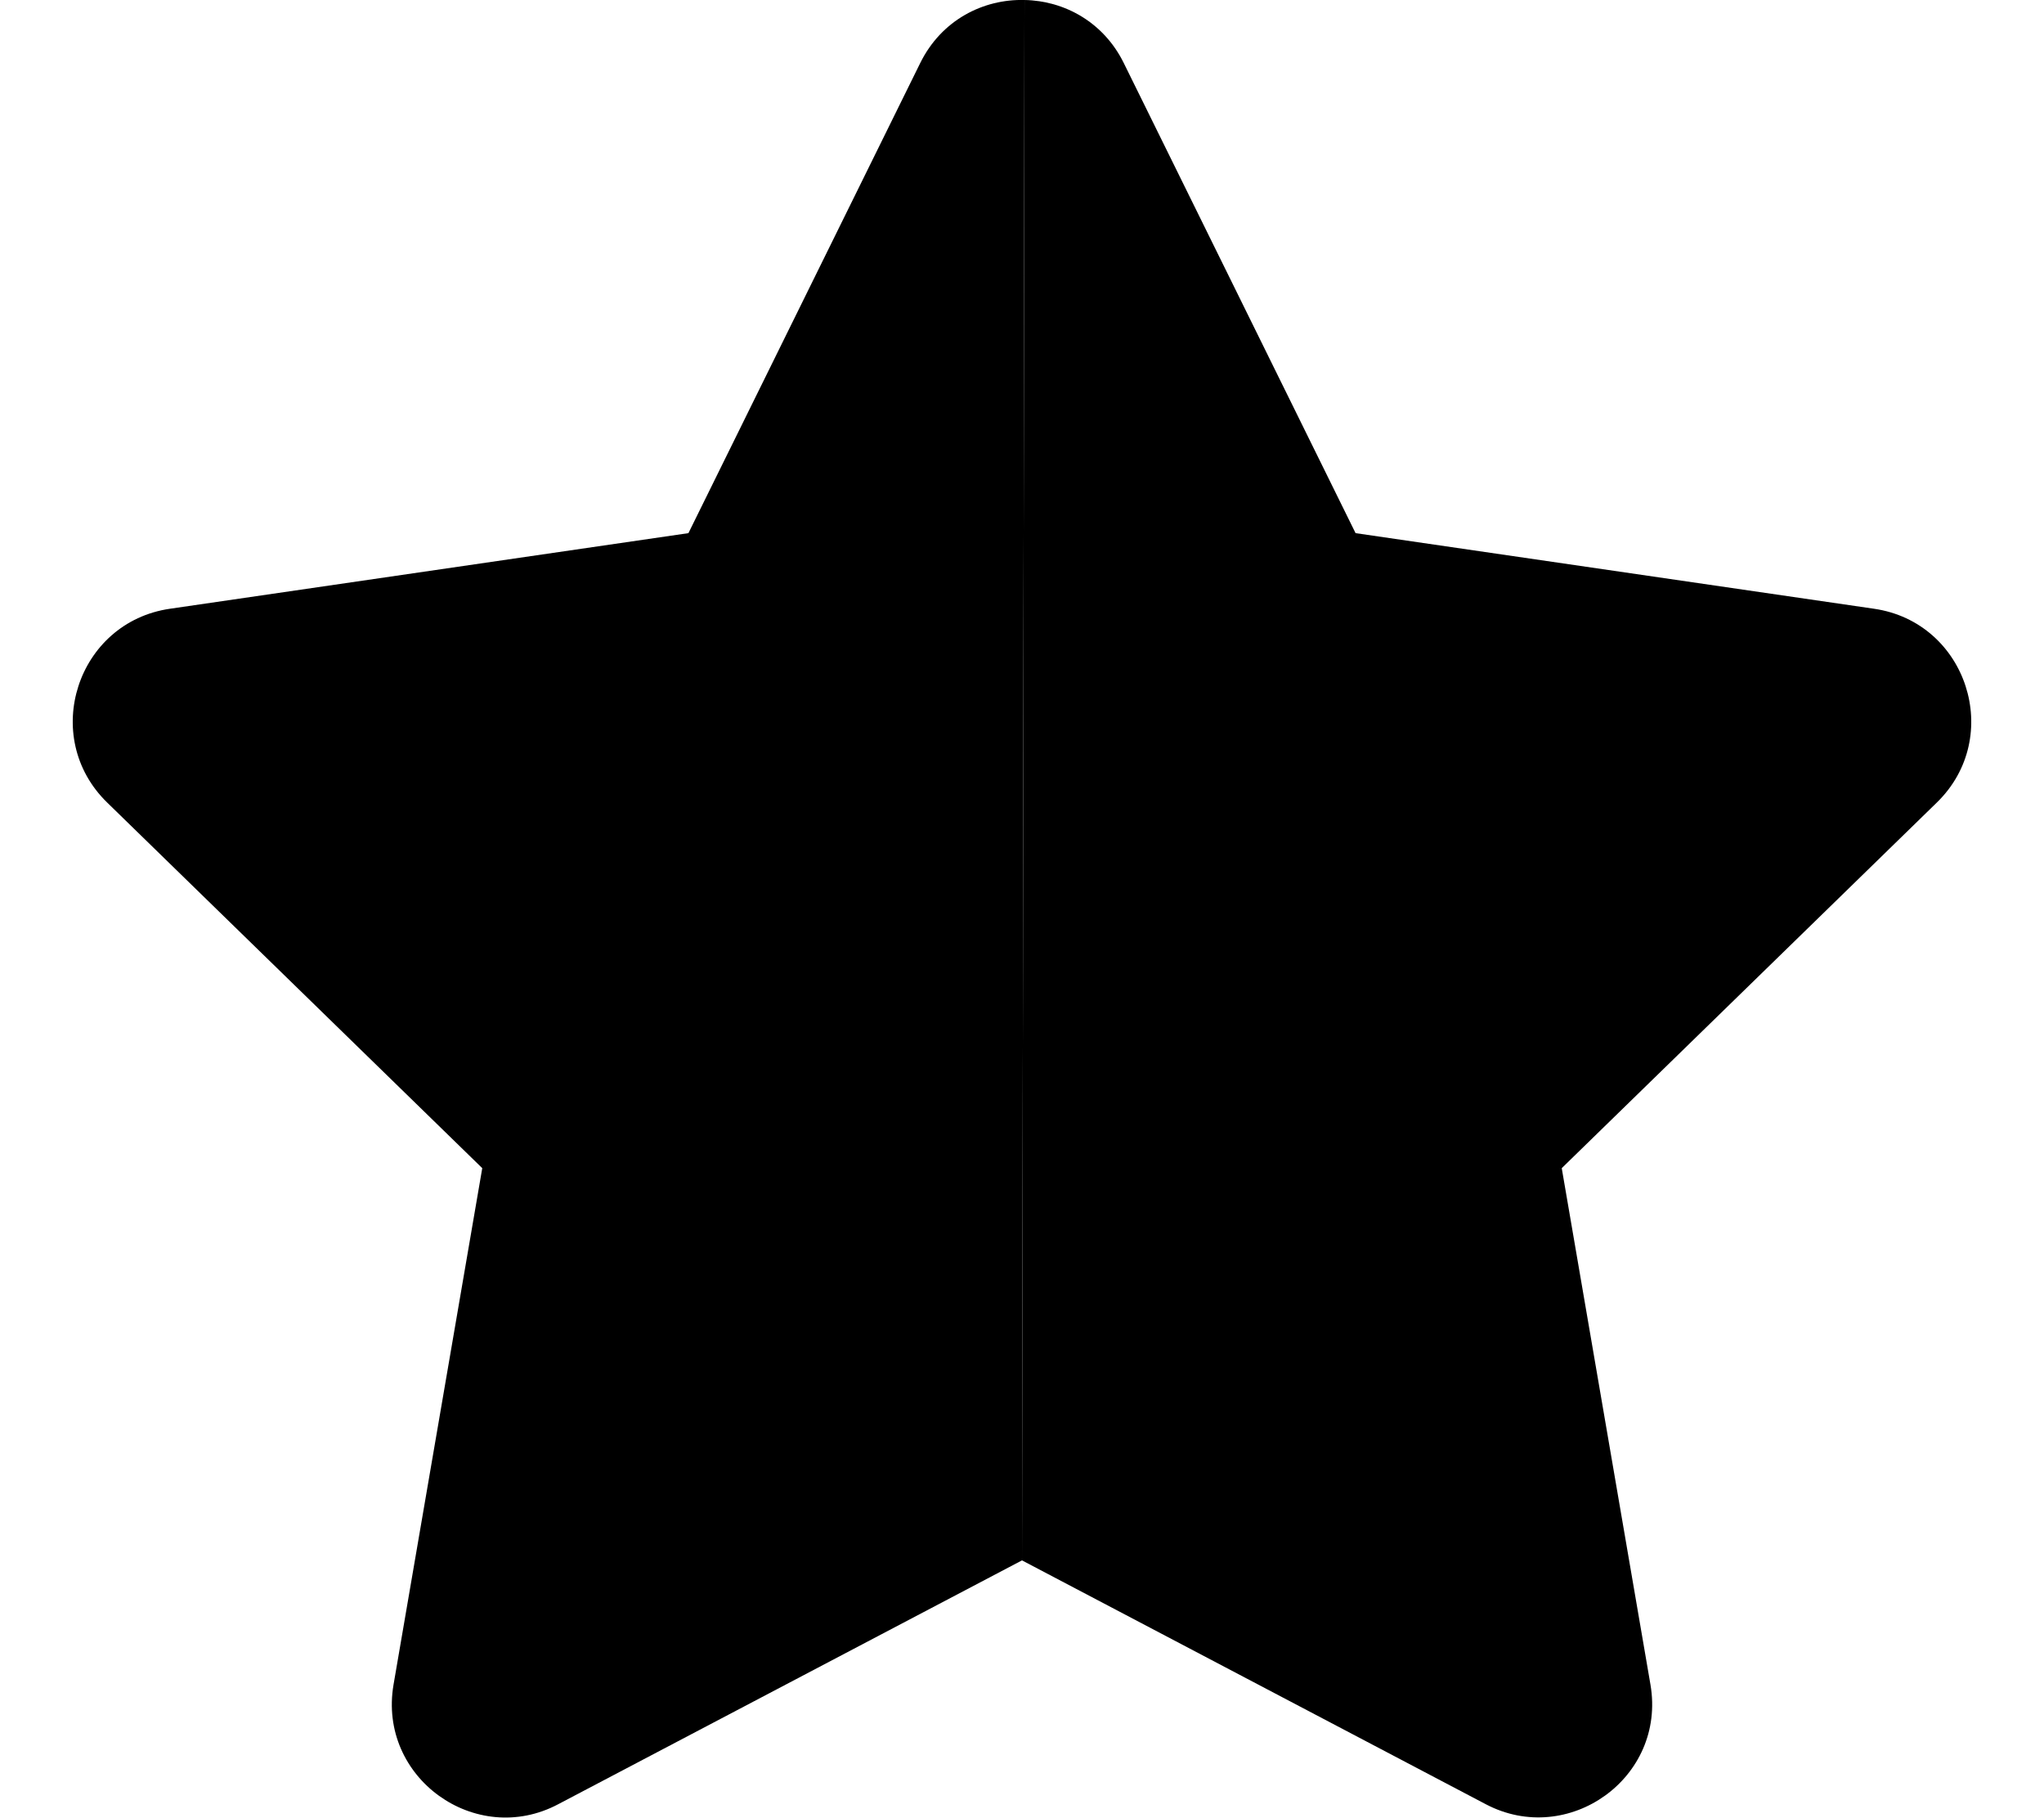
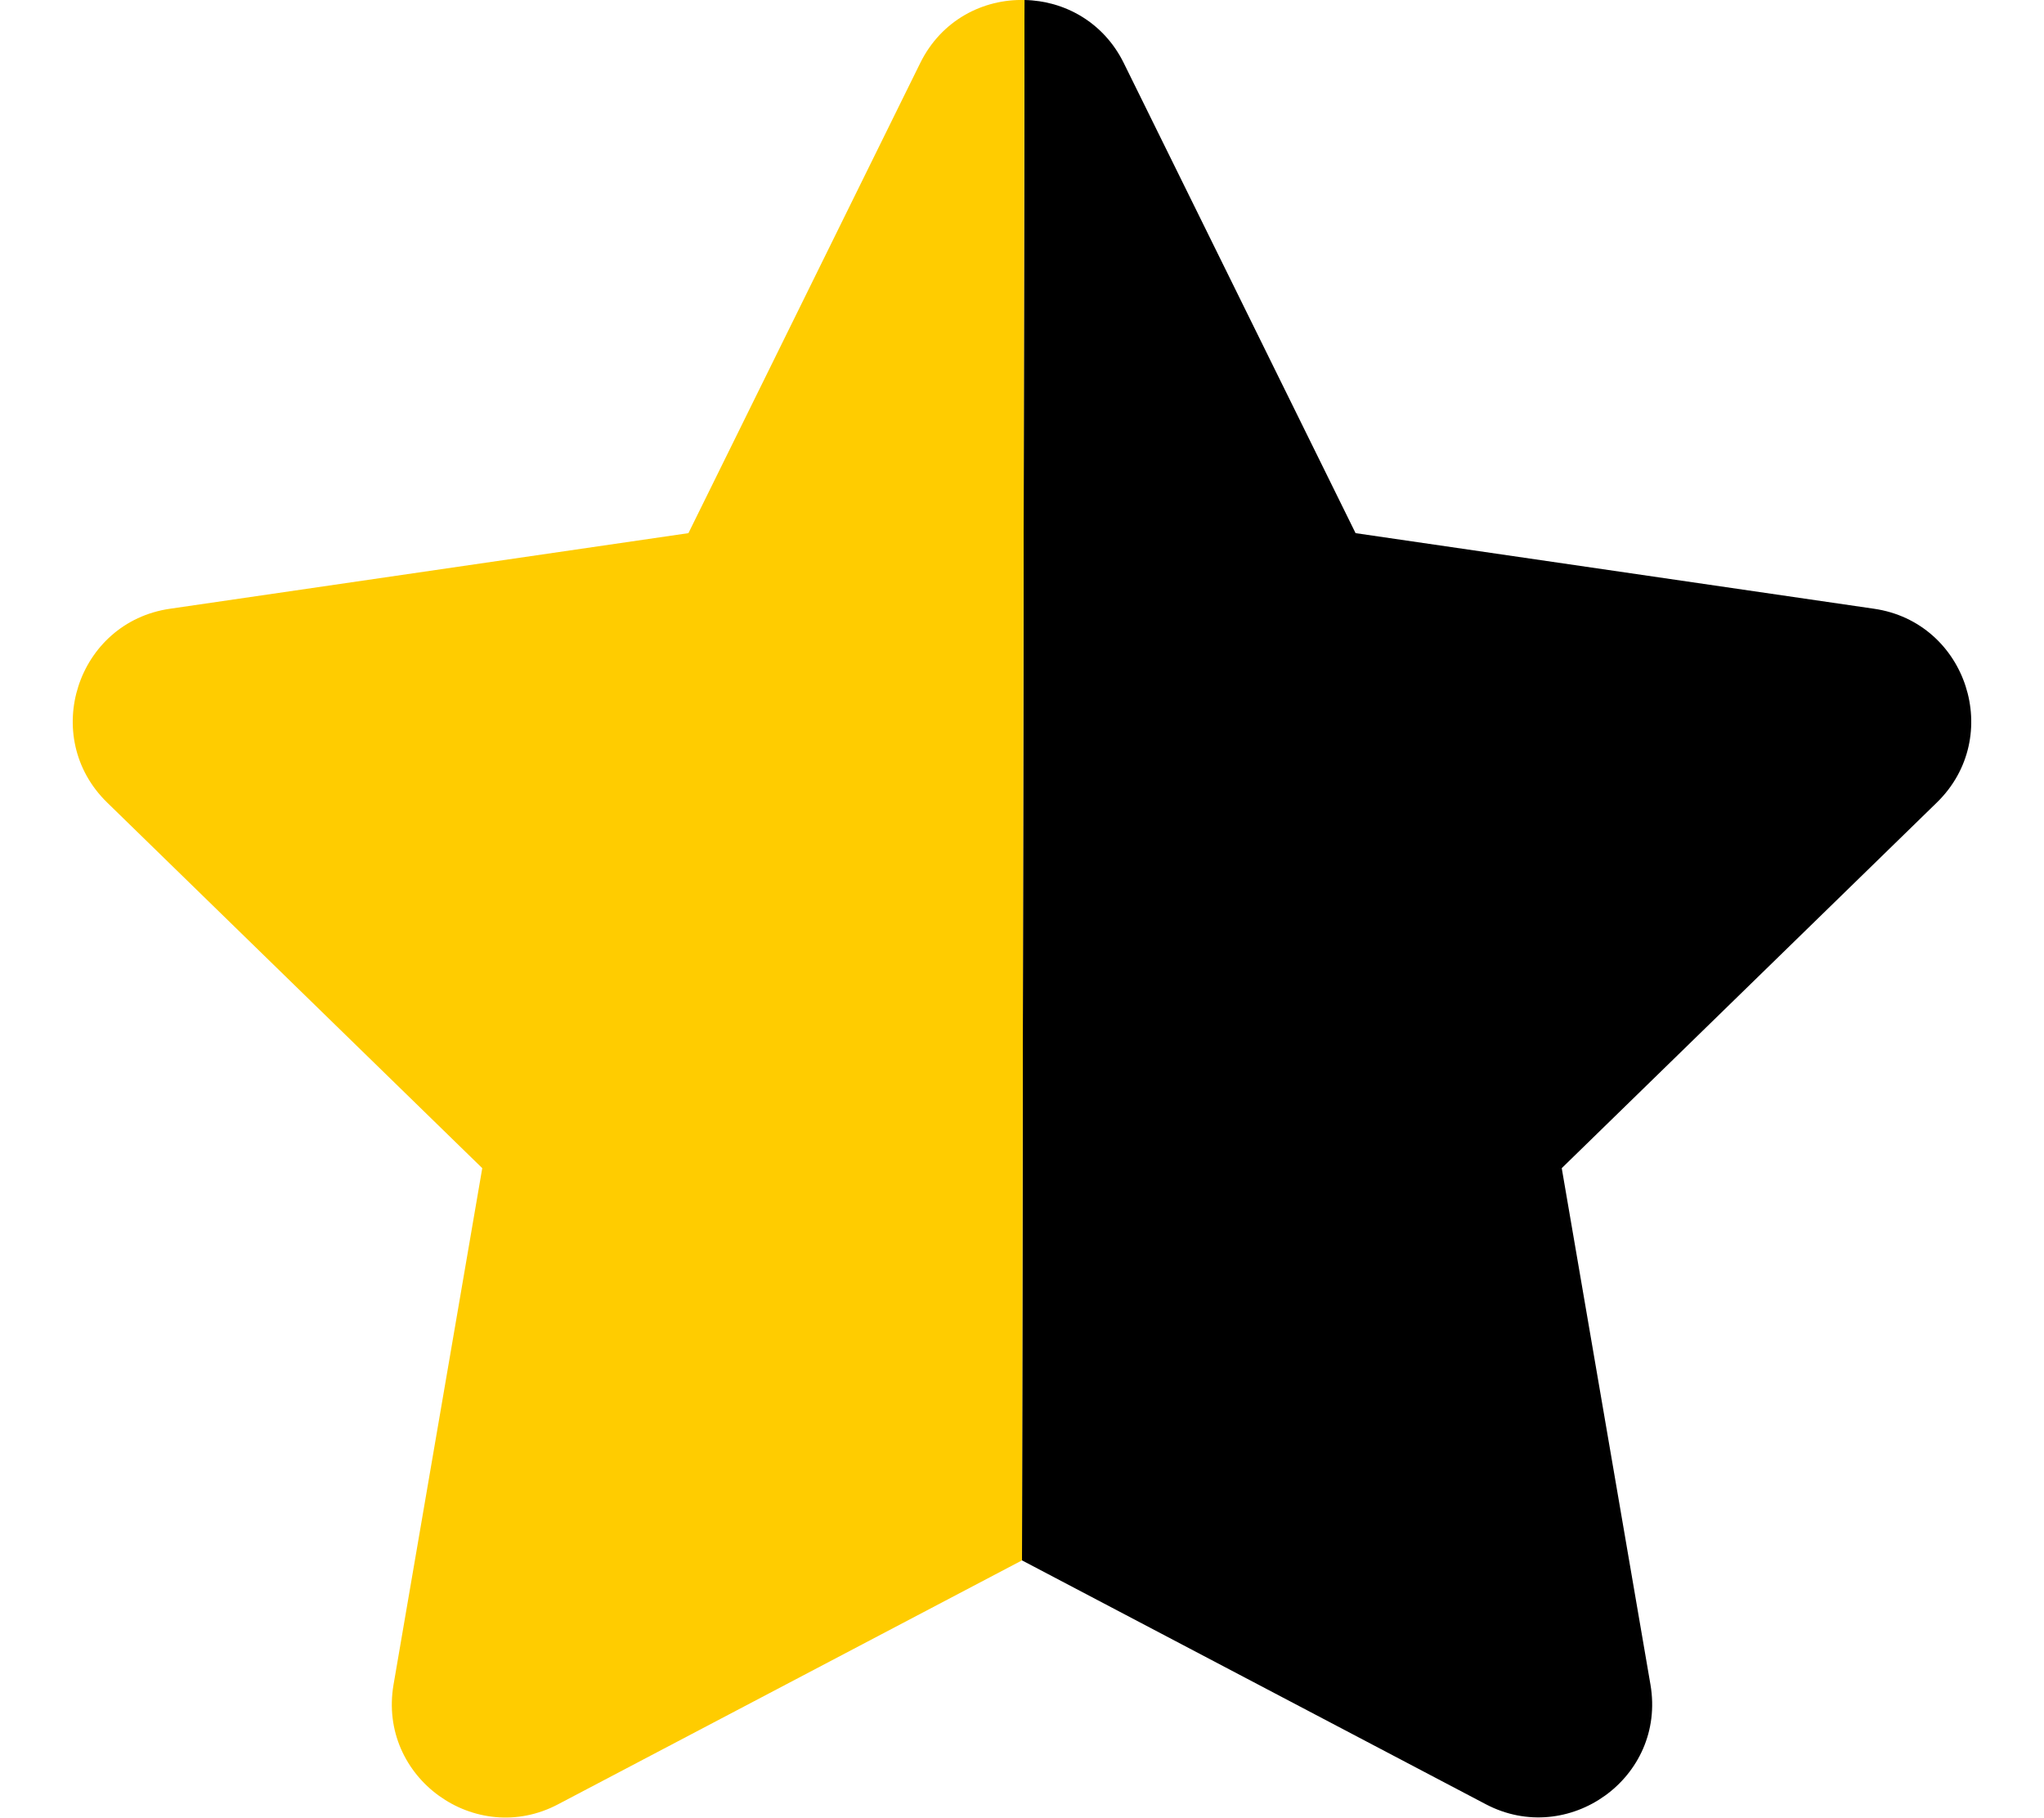
<svg xmlns="http://www.w3.org/2000/svg" viewBox="0 0 576 512">
  <path d="m545.8,226.1l-105.7,103,25,145.5c4.5,26.3-23.2,45.9-46.4,33.7l-130.7-68.7.7-439.6c11.2.2,22.3,6.2,28,17.8l65.3,132.4,146.1,21.3c26.2,3.8,36.7,36.1,17.7,54.6Z" />
-   <path d="m288.7,0l-.7,439.6-130.7,68.7c-23.2,12.3-50.9-7.4-46.4-33.7l25-145.5L30.2,226.1c-19-18.5-8.5-50.8,17.7-54.6l146.1-21.3L259.3,17.8c6-12.2,17.8-18.1,29.4-17.8Z" />
+   <path fill="#ffcc00" d="m288.7,0l-.7,439.6-130.7,68.7c-23.2,12.3-50.9-7.4-46.4-33.7l25-145.5L30.2,226.1c-19-18.5-8.5-50.8,17.7-54.6l146.1-21.3L259.3,17.8c6-12.2,17.8-18.1,29.4-17.8Z" />
</svg>
